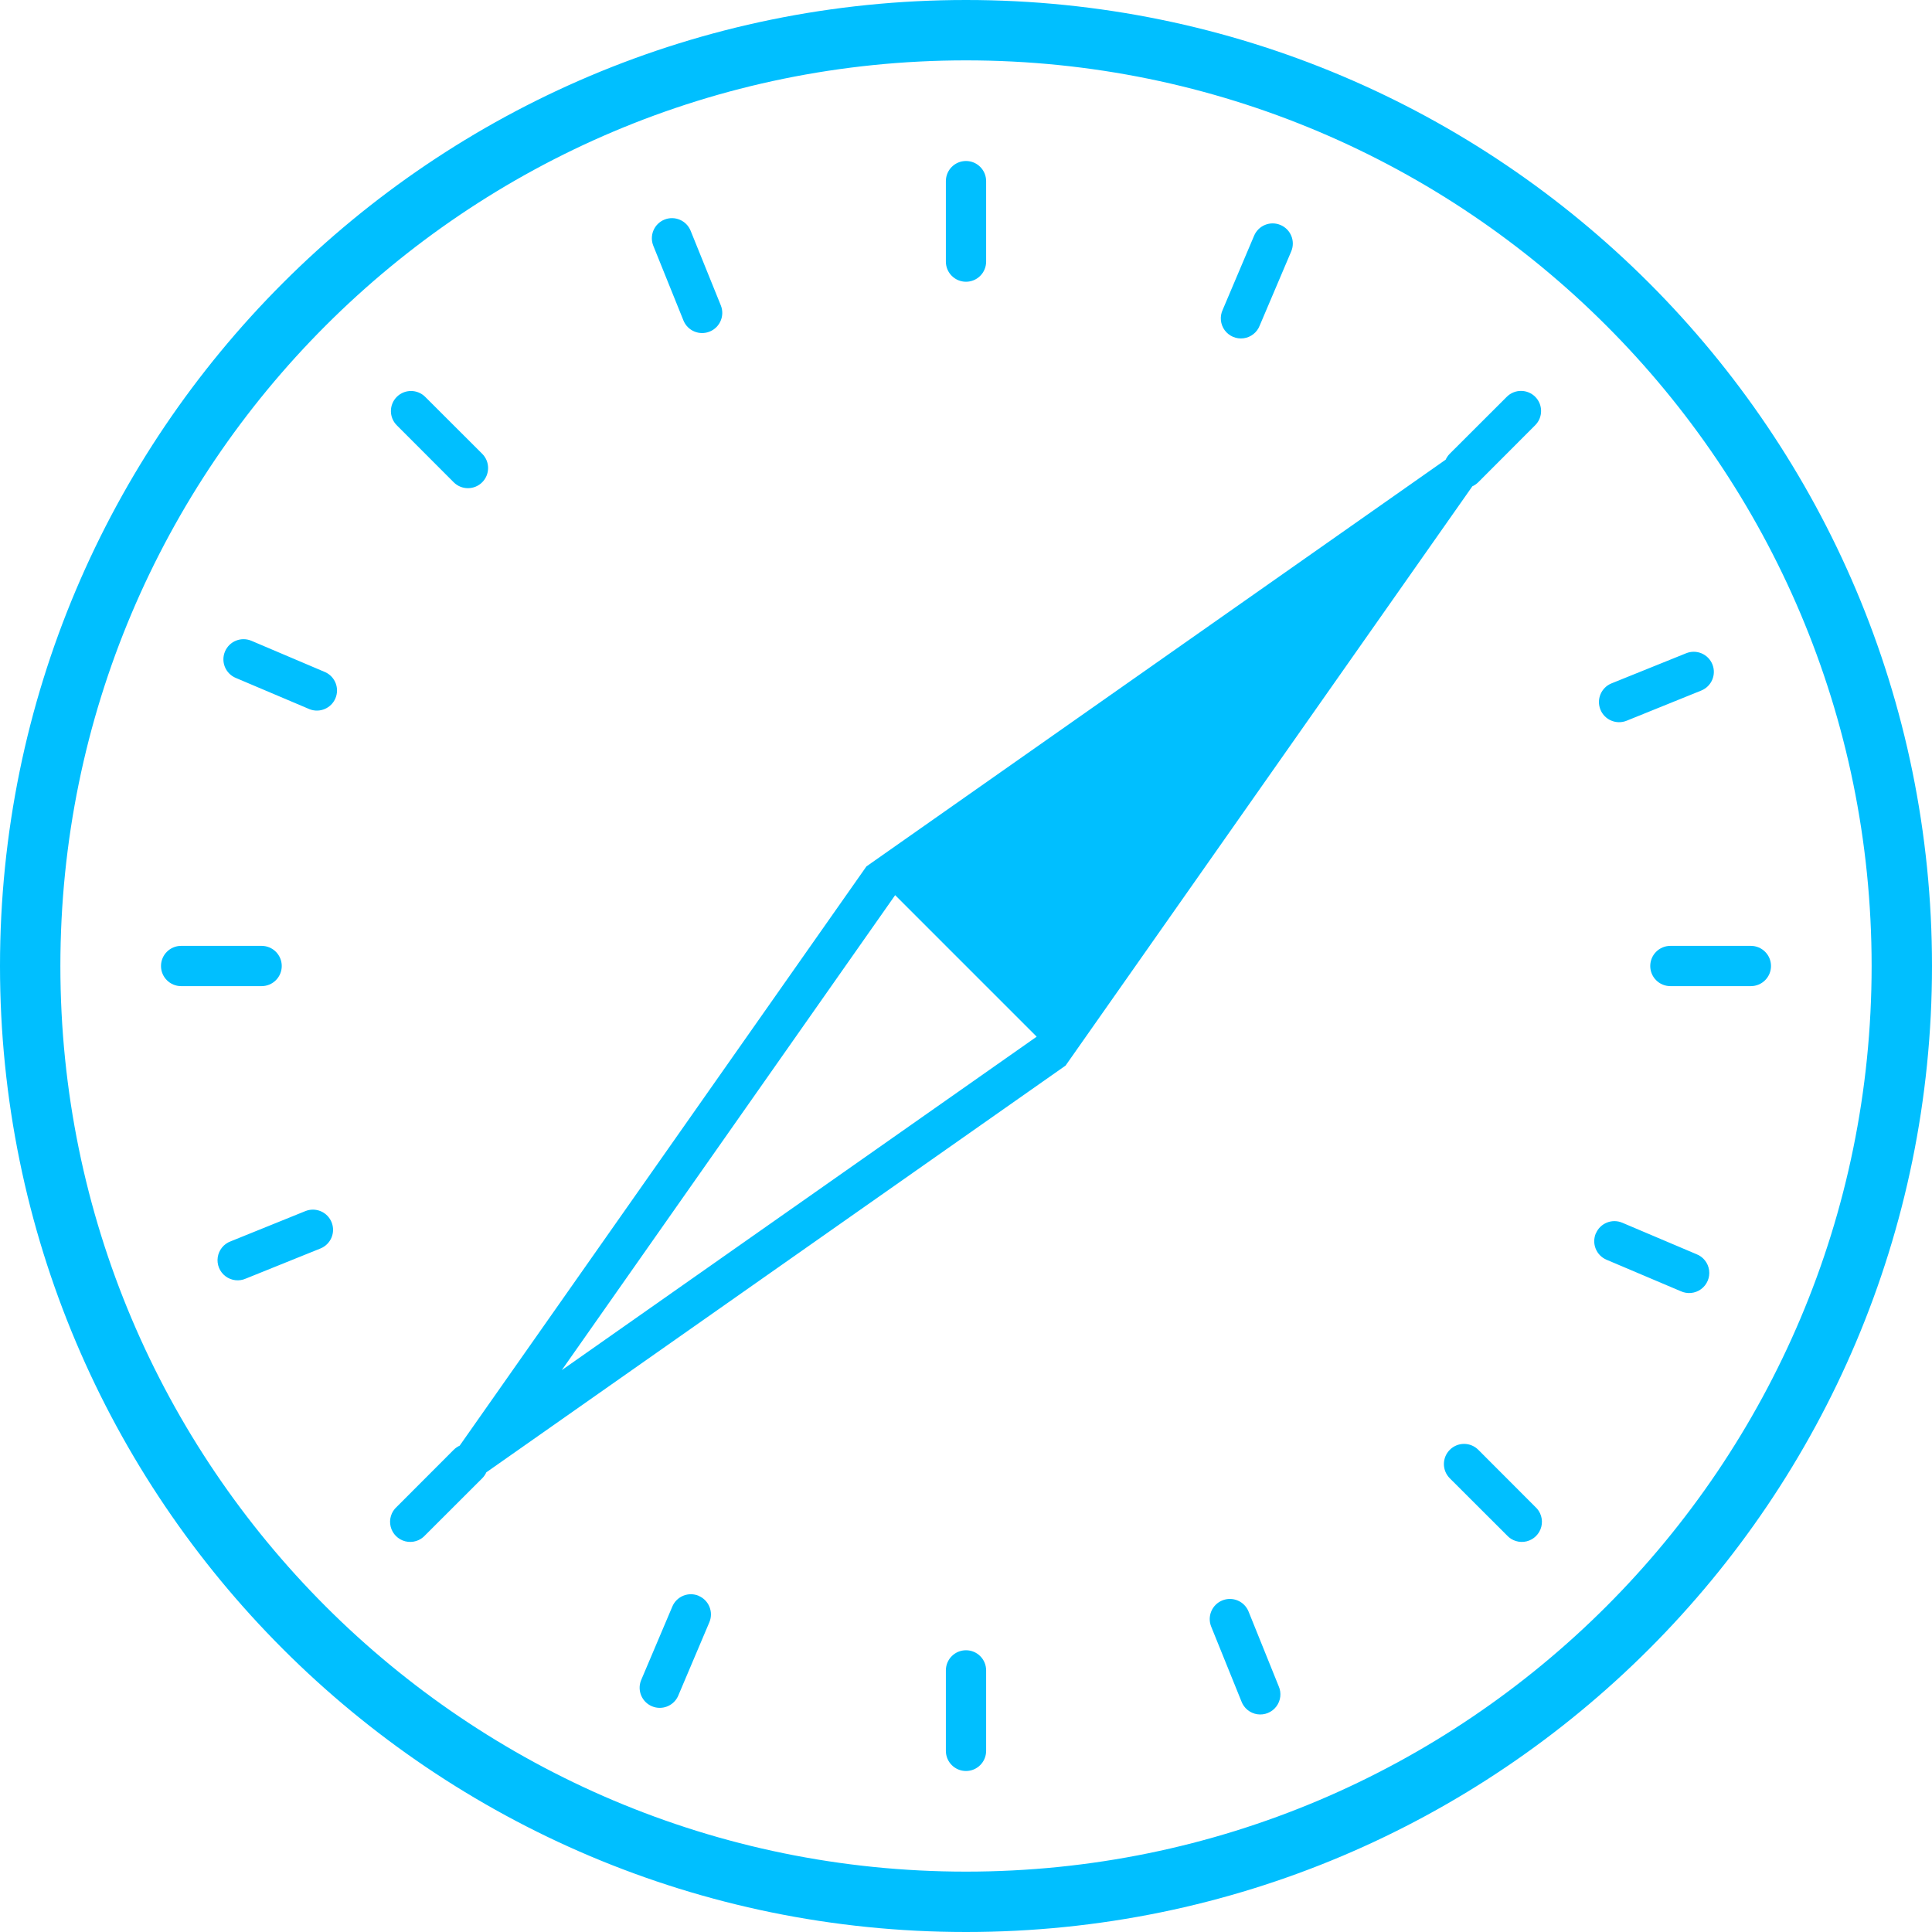
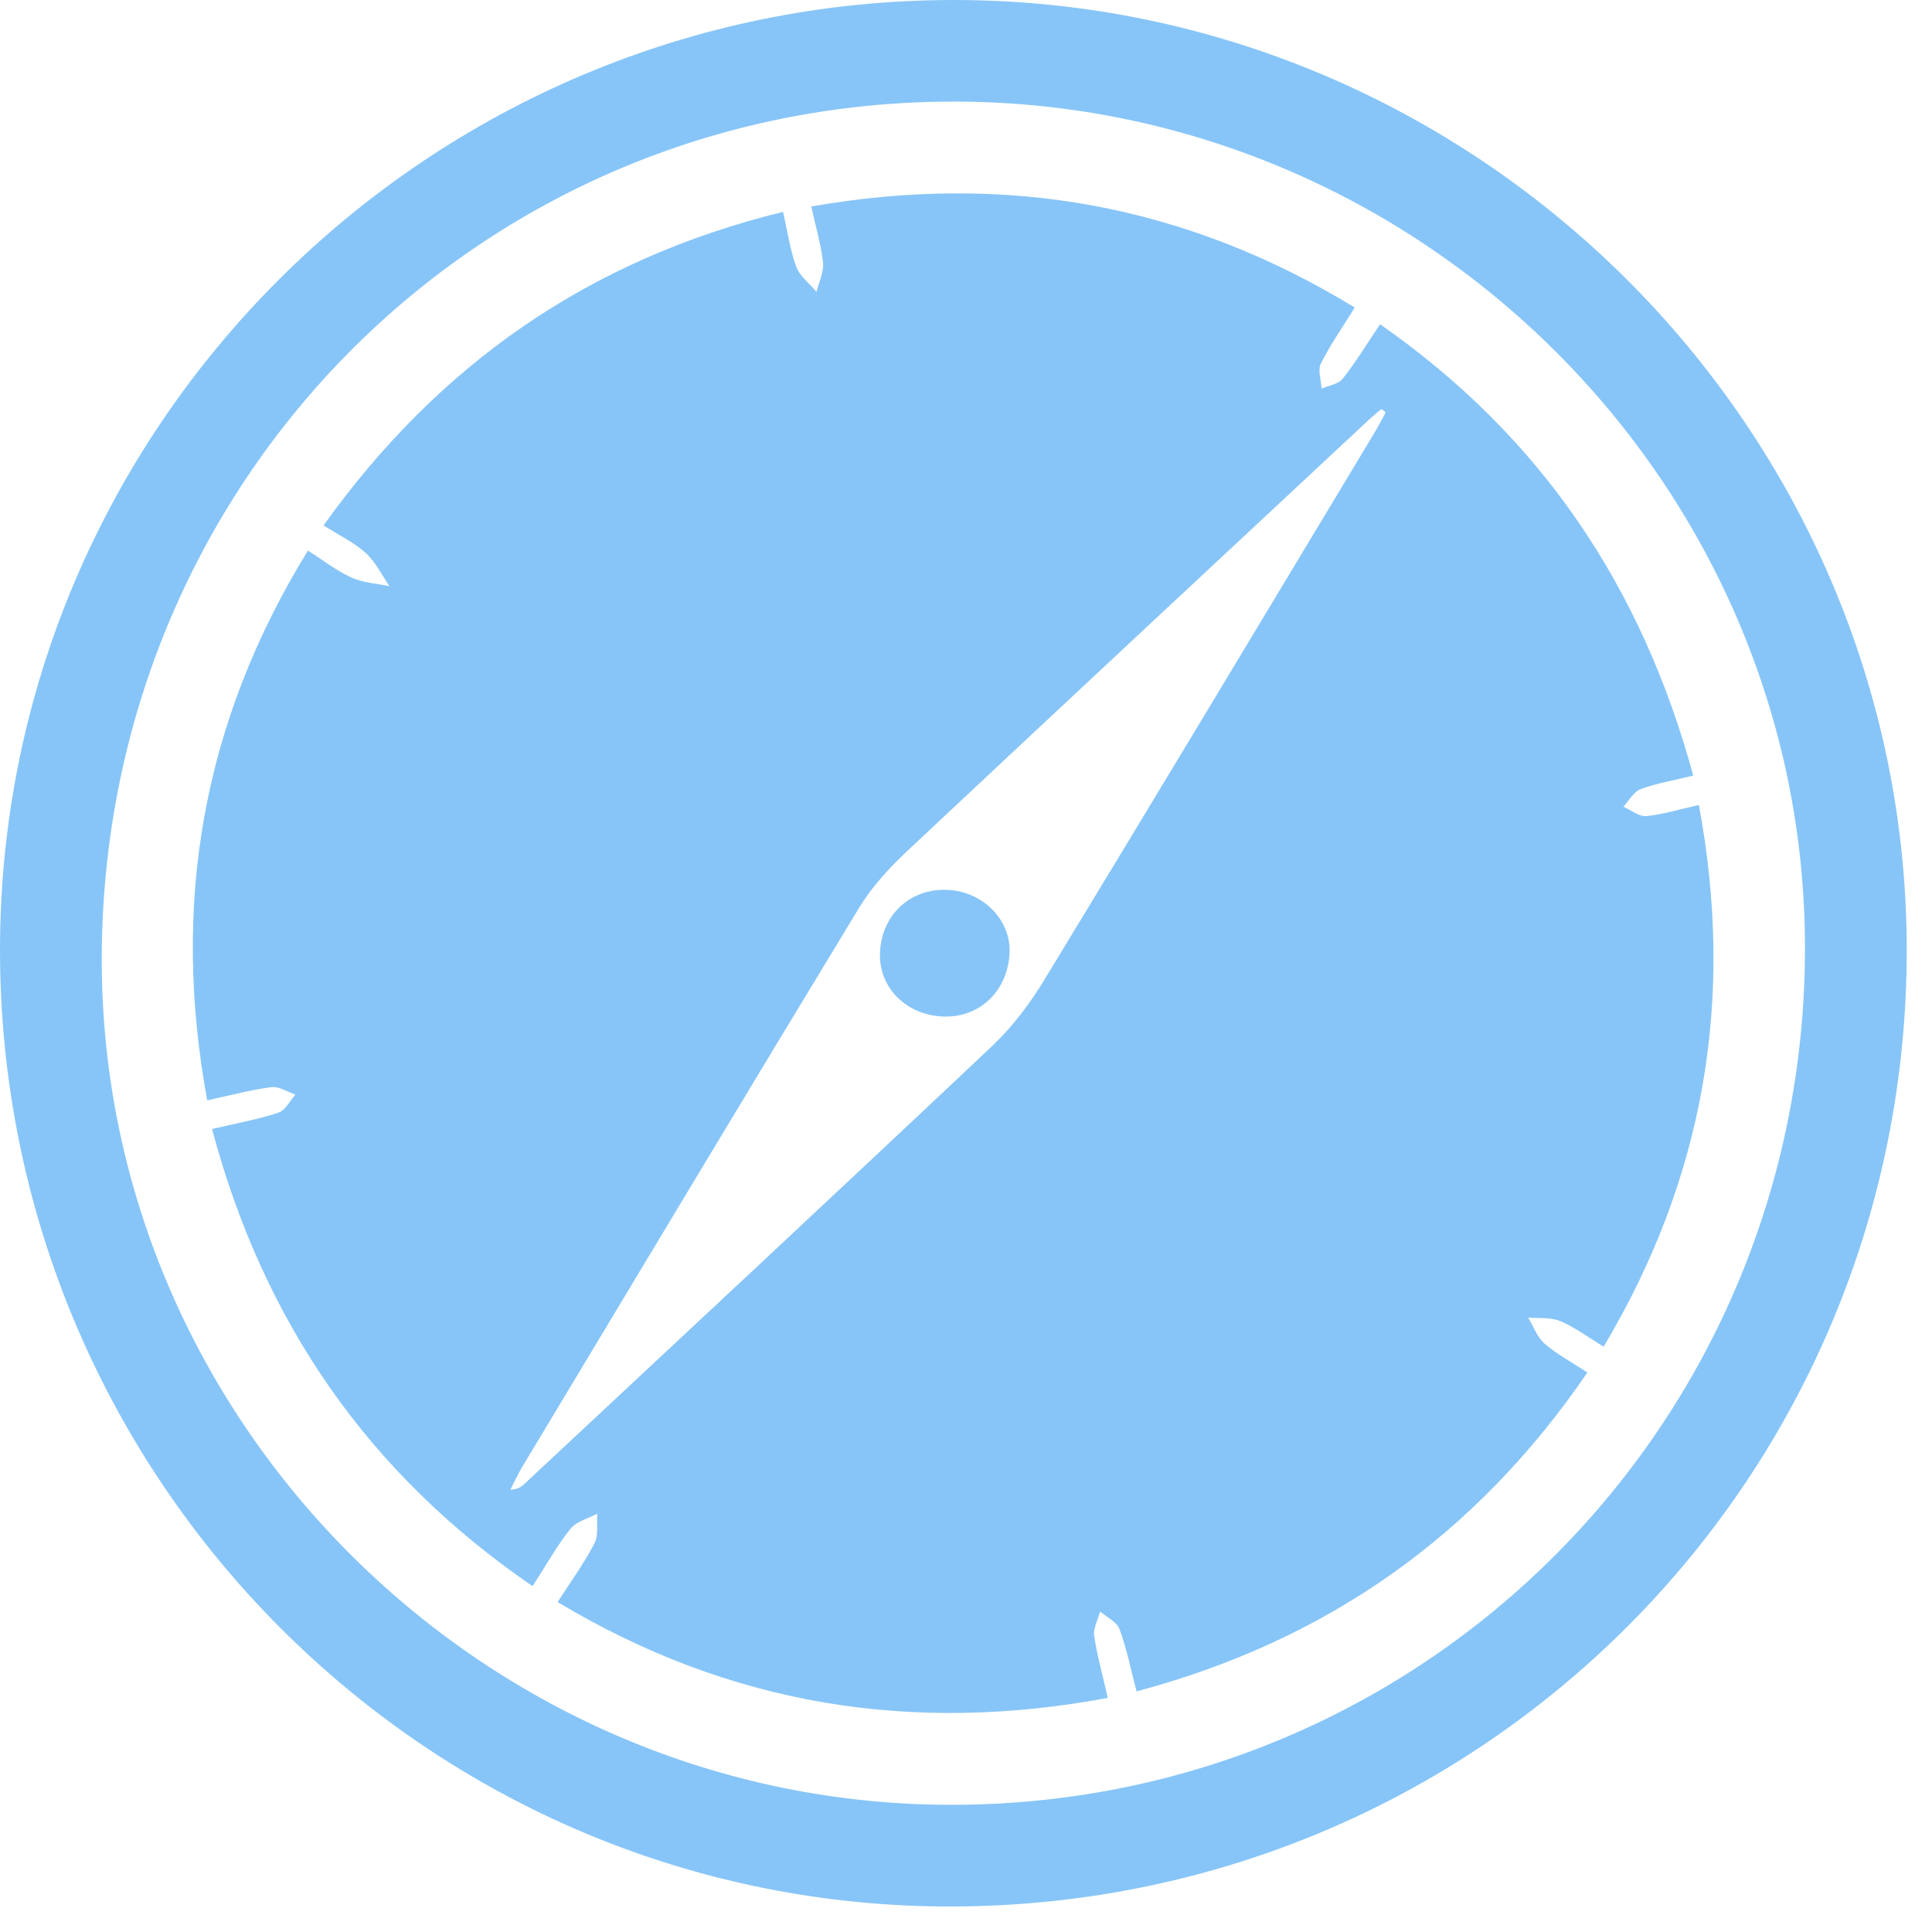
- <svg xmlns="http://www.w3.org/2000/svg" fill="deepskyblue" role="img" viewBox="0 0 24 24">
-   <path d="M12 24C5.373 24 0 18.627 0 12S5.373 0 12 0s12 5.373 12 12-5.373 12-12 12zm0-.75c6.213 0 11.25-5.037 11.25-11.25S18.213.75 12 .75.75 5.787.75 12 5.787 23.25 12 23.25zM12 2a.25.25 0 0 1 .25.25v1a.25.25 0 1 1-.5 0v-1A.25.25 0 0 1 12 2zm0 18.5a.25.25 0 0 1 .25.25v1a.25.25 0 1 1-.5 0v-1a.25.25 0 0 1 .25-.25zm7.071-15.571a.25.25 0 0 1 0 .353l-.707.708a.25.25 0 0 1-.354-.354l.708-.707a.25.25 0 0 1 .353 0zM5.99 18.01a.25.25 0 0 1 0 .354l-.708.707a.25.25 0 1 1-.353-.353l.707-.708a.25.25 0 0 1 .354 0zM4.929 4.93a.25.25 0 0 1 .353 0l.708.707a.25.25 0 0 1-.354.354l-.707-.708a.25.25 0 0 1 0-.353zM18.01 18.01a.25.25 0 0 1 .354 0l.707.708a.25.25 0 1 1-.353.353l-.708-.707a.25.25 0 0 1 0-.354zM2 12a.25.25 0 0 1 .25-.25h1a.25.25 0 1 1 0 .5h-1A.25.25 0 0 1 2 12zm18.5 0a.25.25 0 0 1 .25-.25h1a.25.25 0 1 1 0 .5h-1a.25.25 0 0 1-.25-.25zm-4.593-9.205a.25.25 0 0 1 .133.328l-.391.92a.25.25 0 1 1-.46-.195l.39-.92a.25.25 0 0 1 .328-.133zM8.68 19.825a.25.25 0 0 1 .132.327l-.39.92a.25.25 0 0 1-.46-.195l.39-.92a.25.25 0 0 1 .328-.133zM21.272 8.253a.25.25 0 0 1-.138.325l-.927.375a.25.25 0 1 1-.188-.464l.927-.374a.25.25 0 0 1 .326.138zm-17.153 6.93a.25.25 0 0 1-.138.326l-.927.374a.25.25 0 1 1-.188-.463l.927-.375a.25.25 0 0 1 .326.138zM8.254 2.728a.25.25 0 0 1 .325.138l.375.927a.25.25 0 0 1-.464.188l-.374-.927a.25.25 0 0 1 .138-.326zm6.93 17.153a.25.25 0 0 1 .326.138l.374.927a.25.25 0 1 1-.463.188l-.375-.927a.25.25 0 0 1 .138-.326zM2.795 8.093a.25.25 0 0 1 .328-.133l.92.391a.25.25 0 0 1-.195.46l-.92-.39a.25.25 0 0 1-.133-.328zm17.03 7.228a.25.25 0 0 1 .327-.132l.92.39a.25.25 0 1 1-.195.46l-.92-.39a.25.25 0 0 1-.133-.328zM12.879 12.879L11.12 11.12l-4.141 5.9 5.899-4.142zm6.192-7.95l-5.834 8.308-8.308 5.834 5.834-8.308 8.308-5.834z" />
+ <svg xmlns="http://www.w3.org/2000/svg" width="800px" height="800px" viewBox="0 0 24 24">
+   <path fill="#87C5F8" fill-rule="evenodd" d="M12.541,11.844 C12.563,11.43 12.211,11.072 11.766,11.054 C11.296,11.035 10.939,11.379 10.931,11.856 C10.924,12.279 11.268,12.614 11.722,12.628 C12.172,12.642 12.516,12.311 12.541,11.844 M17.214,5.122 C17.196,5.108 17.178,5.094 17.161,5.081 C17.108,5.126 17.052,5.169 17.002,5.217 C15.087,7.004 13.17,8.788 11.26,10.581 C11.04,10.789 10.828,11.021 10.672,11.277 C9.271,13.584 7.883,15.9 6.493,18.213 C6.436,18.307 6.391,18.407 6.34,18.505 C6.426,18.502 6.473,18.473 6.512,18.436 C8.452,16.624 10.395,14.815 12.326,12.993 C12.577,12.755 12.795,12.466 12.975,12.169 C14.347,9.913 15.707,7.648 17.068,5.386 C17.12,5.3 17.166,5.21 17.214,5.122 M17.144,4.028 C19.143,5.422 20.395,7.285 21.034,9.635 C20.801,9.692 20.584,9.728 20.382,9.802 C20.295,9.834 20.237,9.946 20.166,10.021 C20.26,10.062 20.359,10.145 20.449,10.138 C20.655,10.118 20.857,10.055 21.104,10 C21.553,12.407 21.172,14.629 19.921,16.729 C19.726,16.611 19.564,16.487 19.384,16.412 C19.265,16.362 19.118,16.379 18.983,16.367 C19.049,16.476 19.094,16.609 19.186,16.69 C19.334,16.819 19.513,16.914 19.719,17.05 C18.344,19.061 16.504,20.374 14.119,21.011 C14.049,20.745 13.998,20.485 13.907,20.238 C13.874,20.148 13.75,20.091 13.666,20.018 C13.64,20.118 13.579,20.224 13.592,20.318 C13.627,20.56 13.695,20.798 13.761,21.092 C11.331,21.545 9.073,21.187 6.927,19.902 C7.091,19.646 7.256,19.419 7.385,19.172 C7.438,19.071 7.41,18.928 7.419,18.804 C7.306,18.864 7.16,18.899 7.087,18.991 C6.92,19.199 6.789,19.437 6.616,19.704 C4.578,18.308 3.275,16.429 2.634,14.025 C2.944,13.952 3.208,13.905 3.46,13.821 C3.545,13.793 3.601,13.675 3.67,13.597 C3.57,13.564 3.466,13.493 3.371,13.505 C3.118,13.538 2.869,13.605 2.574,13.669 C2.126,11.23 2.512,8.973 3.825,6.84 C4.015,6.96 4.179,7.09 4.365,7.174 C4.509,7.24 4.679,7.248 4.838,7.282 C4.742,7.142 4.666,6.981 4.544,6.87 C4.399,6.739 4.215,6.651 4.019,6.527 C5.444,4.535 7.304,3.226 9.727,2.632 C9.783,2.873 9.814,3.103 9.892,3.315 C9.937,3.434 10.057,3.523 10.143,3.626 C10.173,3.504 10.235,3.38 10.224,3.263 C10.201,3.044 10.136,2.829 10.078,2.565 C12.493,2.142 14.725,2.537 16.829,3.82 C16.68,4.062 16.527,4.28 16.409,4.515 C16.367,4.597 16.412,4.723 16.417,4.828 C16.506,4.789 16.625,4.772 16.679,4.705 C16.839,4.504 16.972,4.283 17.144,4.028 M11.845,22.42 C17.721,22.406 22.431,17.66 22.422,11.761 C22.414,5.989 17.639,1.254 11.833,1.262 C5.936,1.27 1.249,6.009 1.264,11.95 C1.279,17.702 6.061,22.434 11.845,22.42 M11.836,0 C18.342,-0.007 23.681,5.307 23.686,11.794 C23.692,18.353 18.422,23.65 11.86,23.683 C5.328,23.715 0.001,18.378 -0,11.801 C-0,5.303 5.312,0.007 11.836,0" />
</svg>
